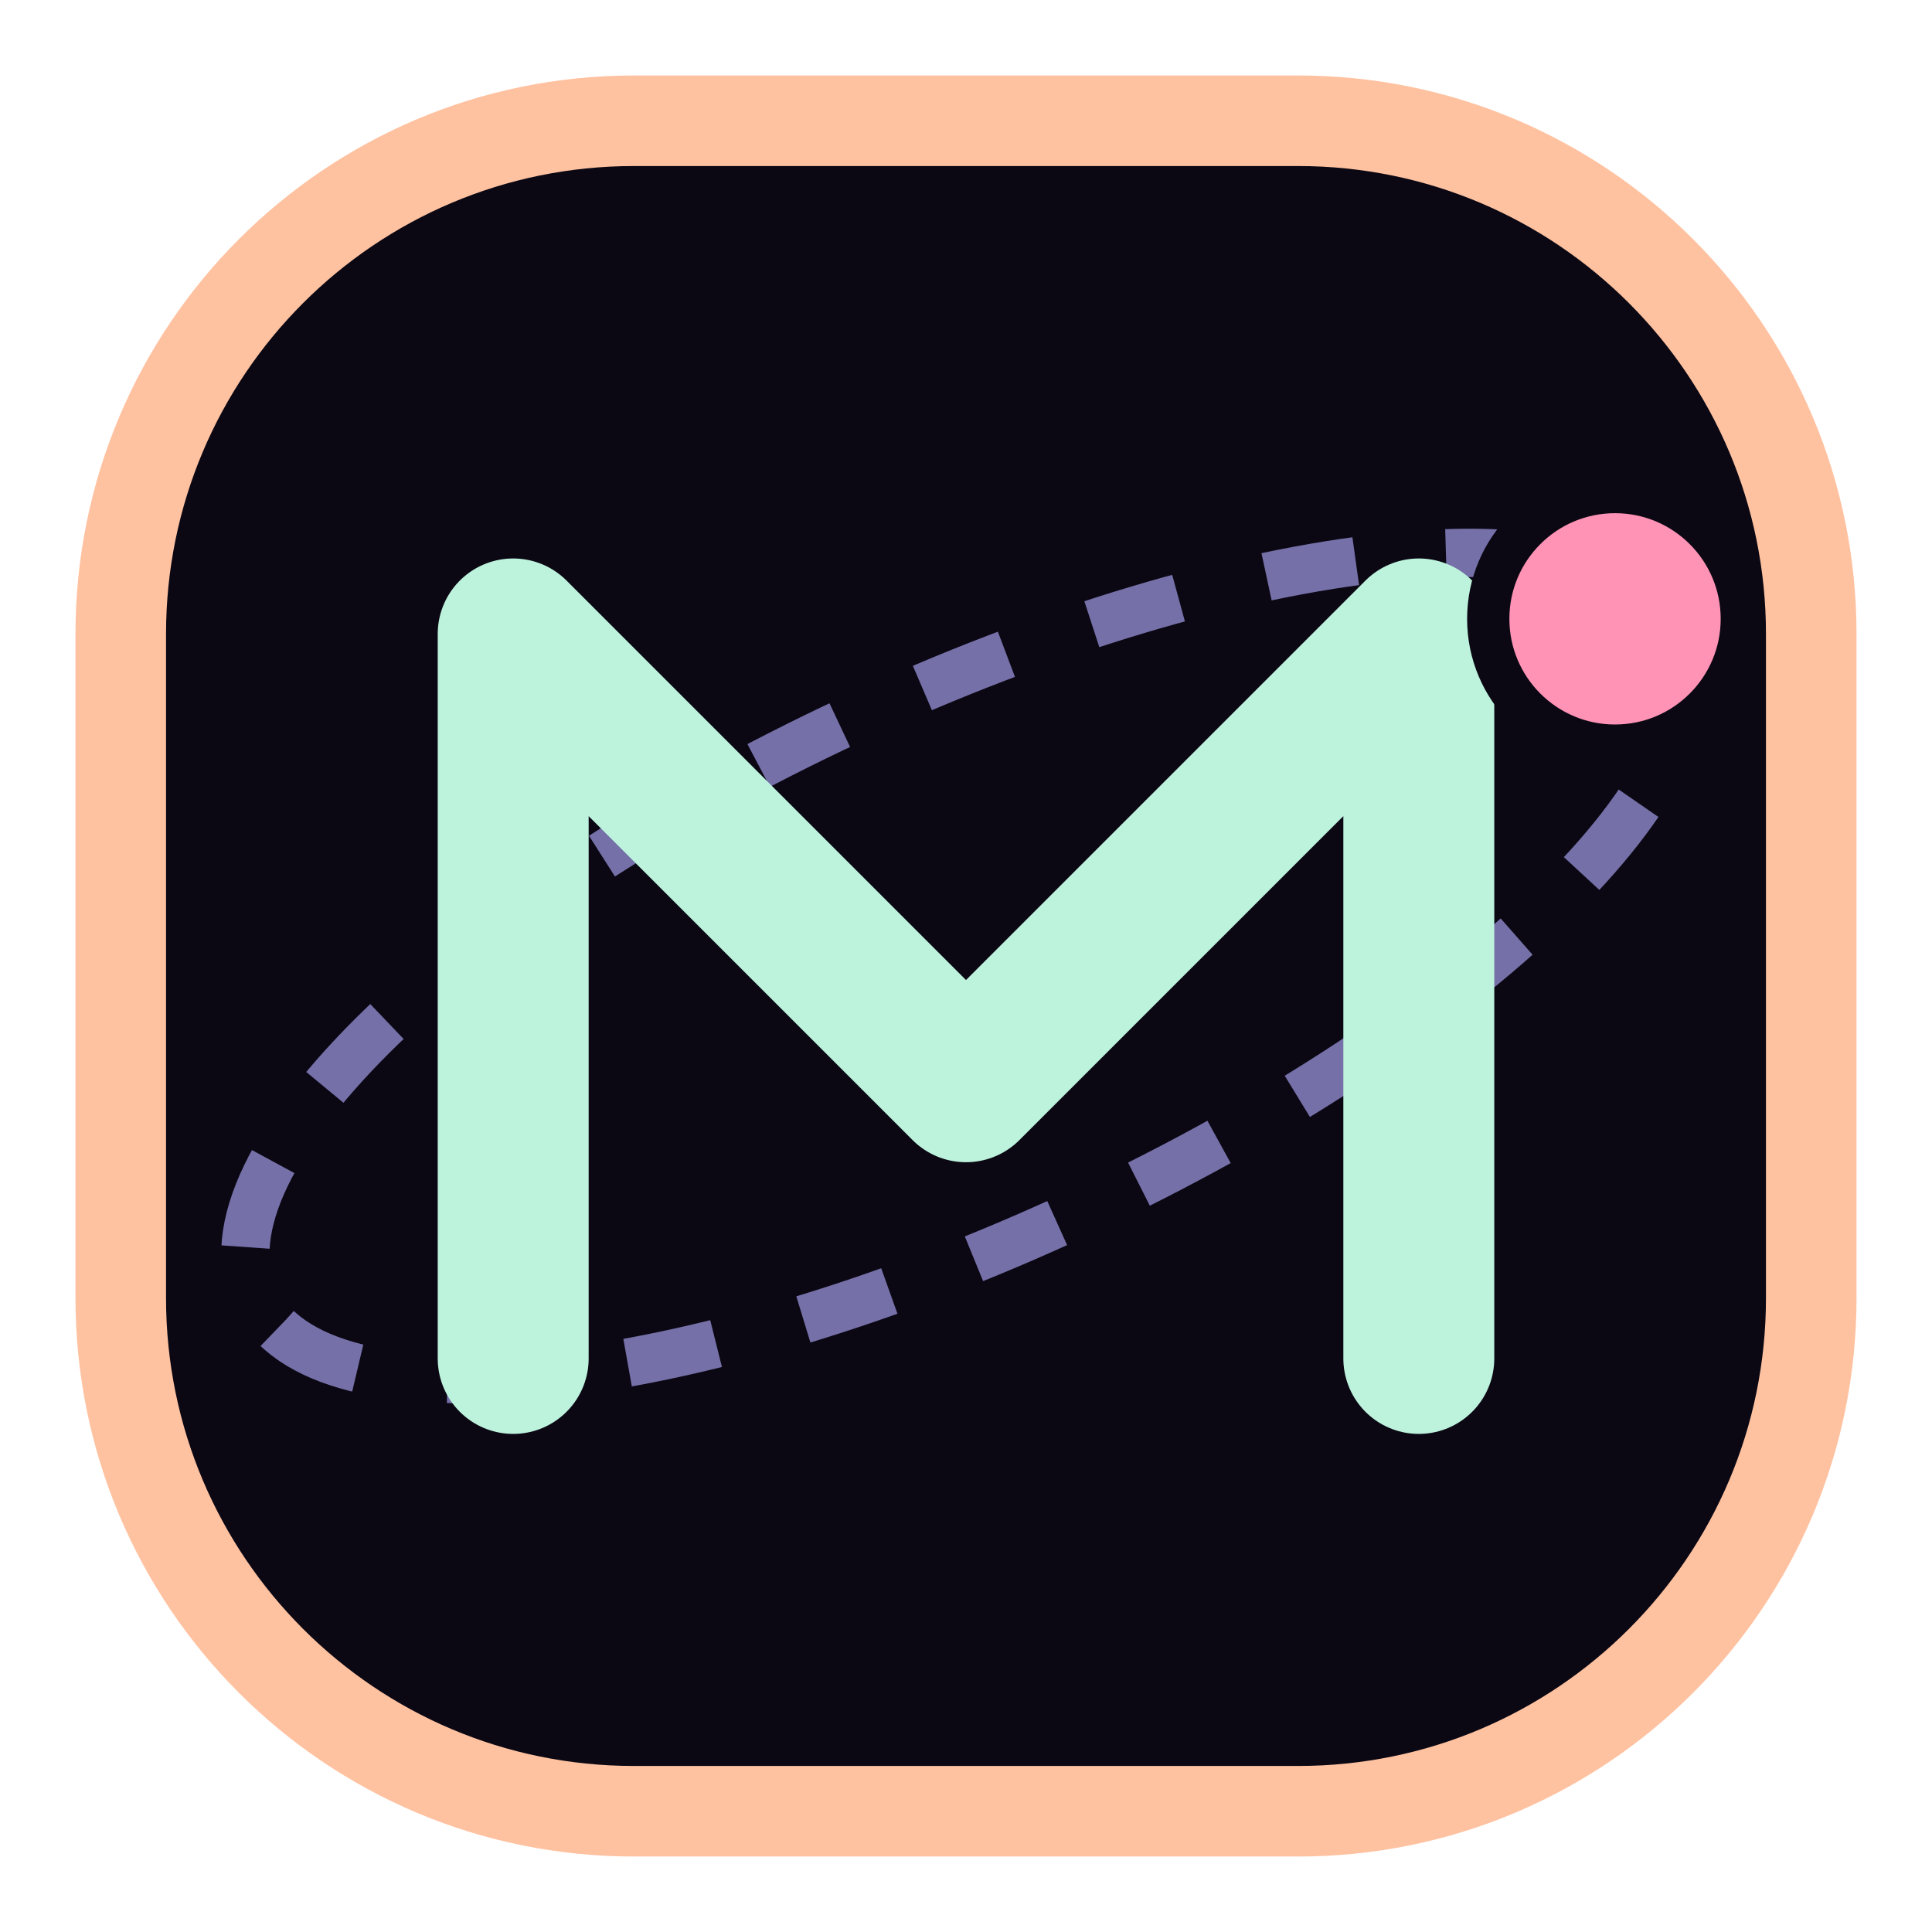
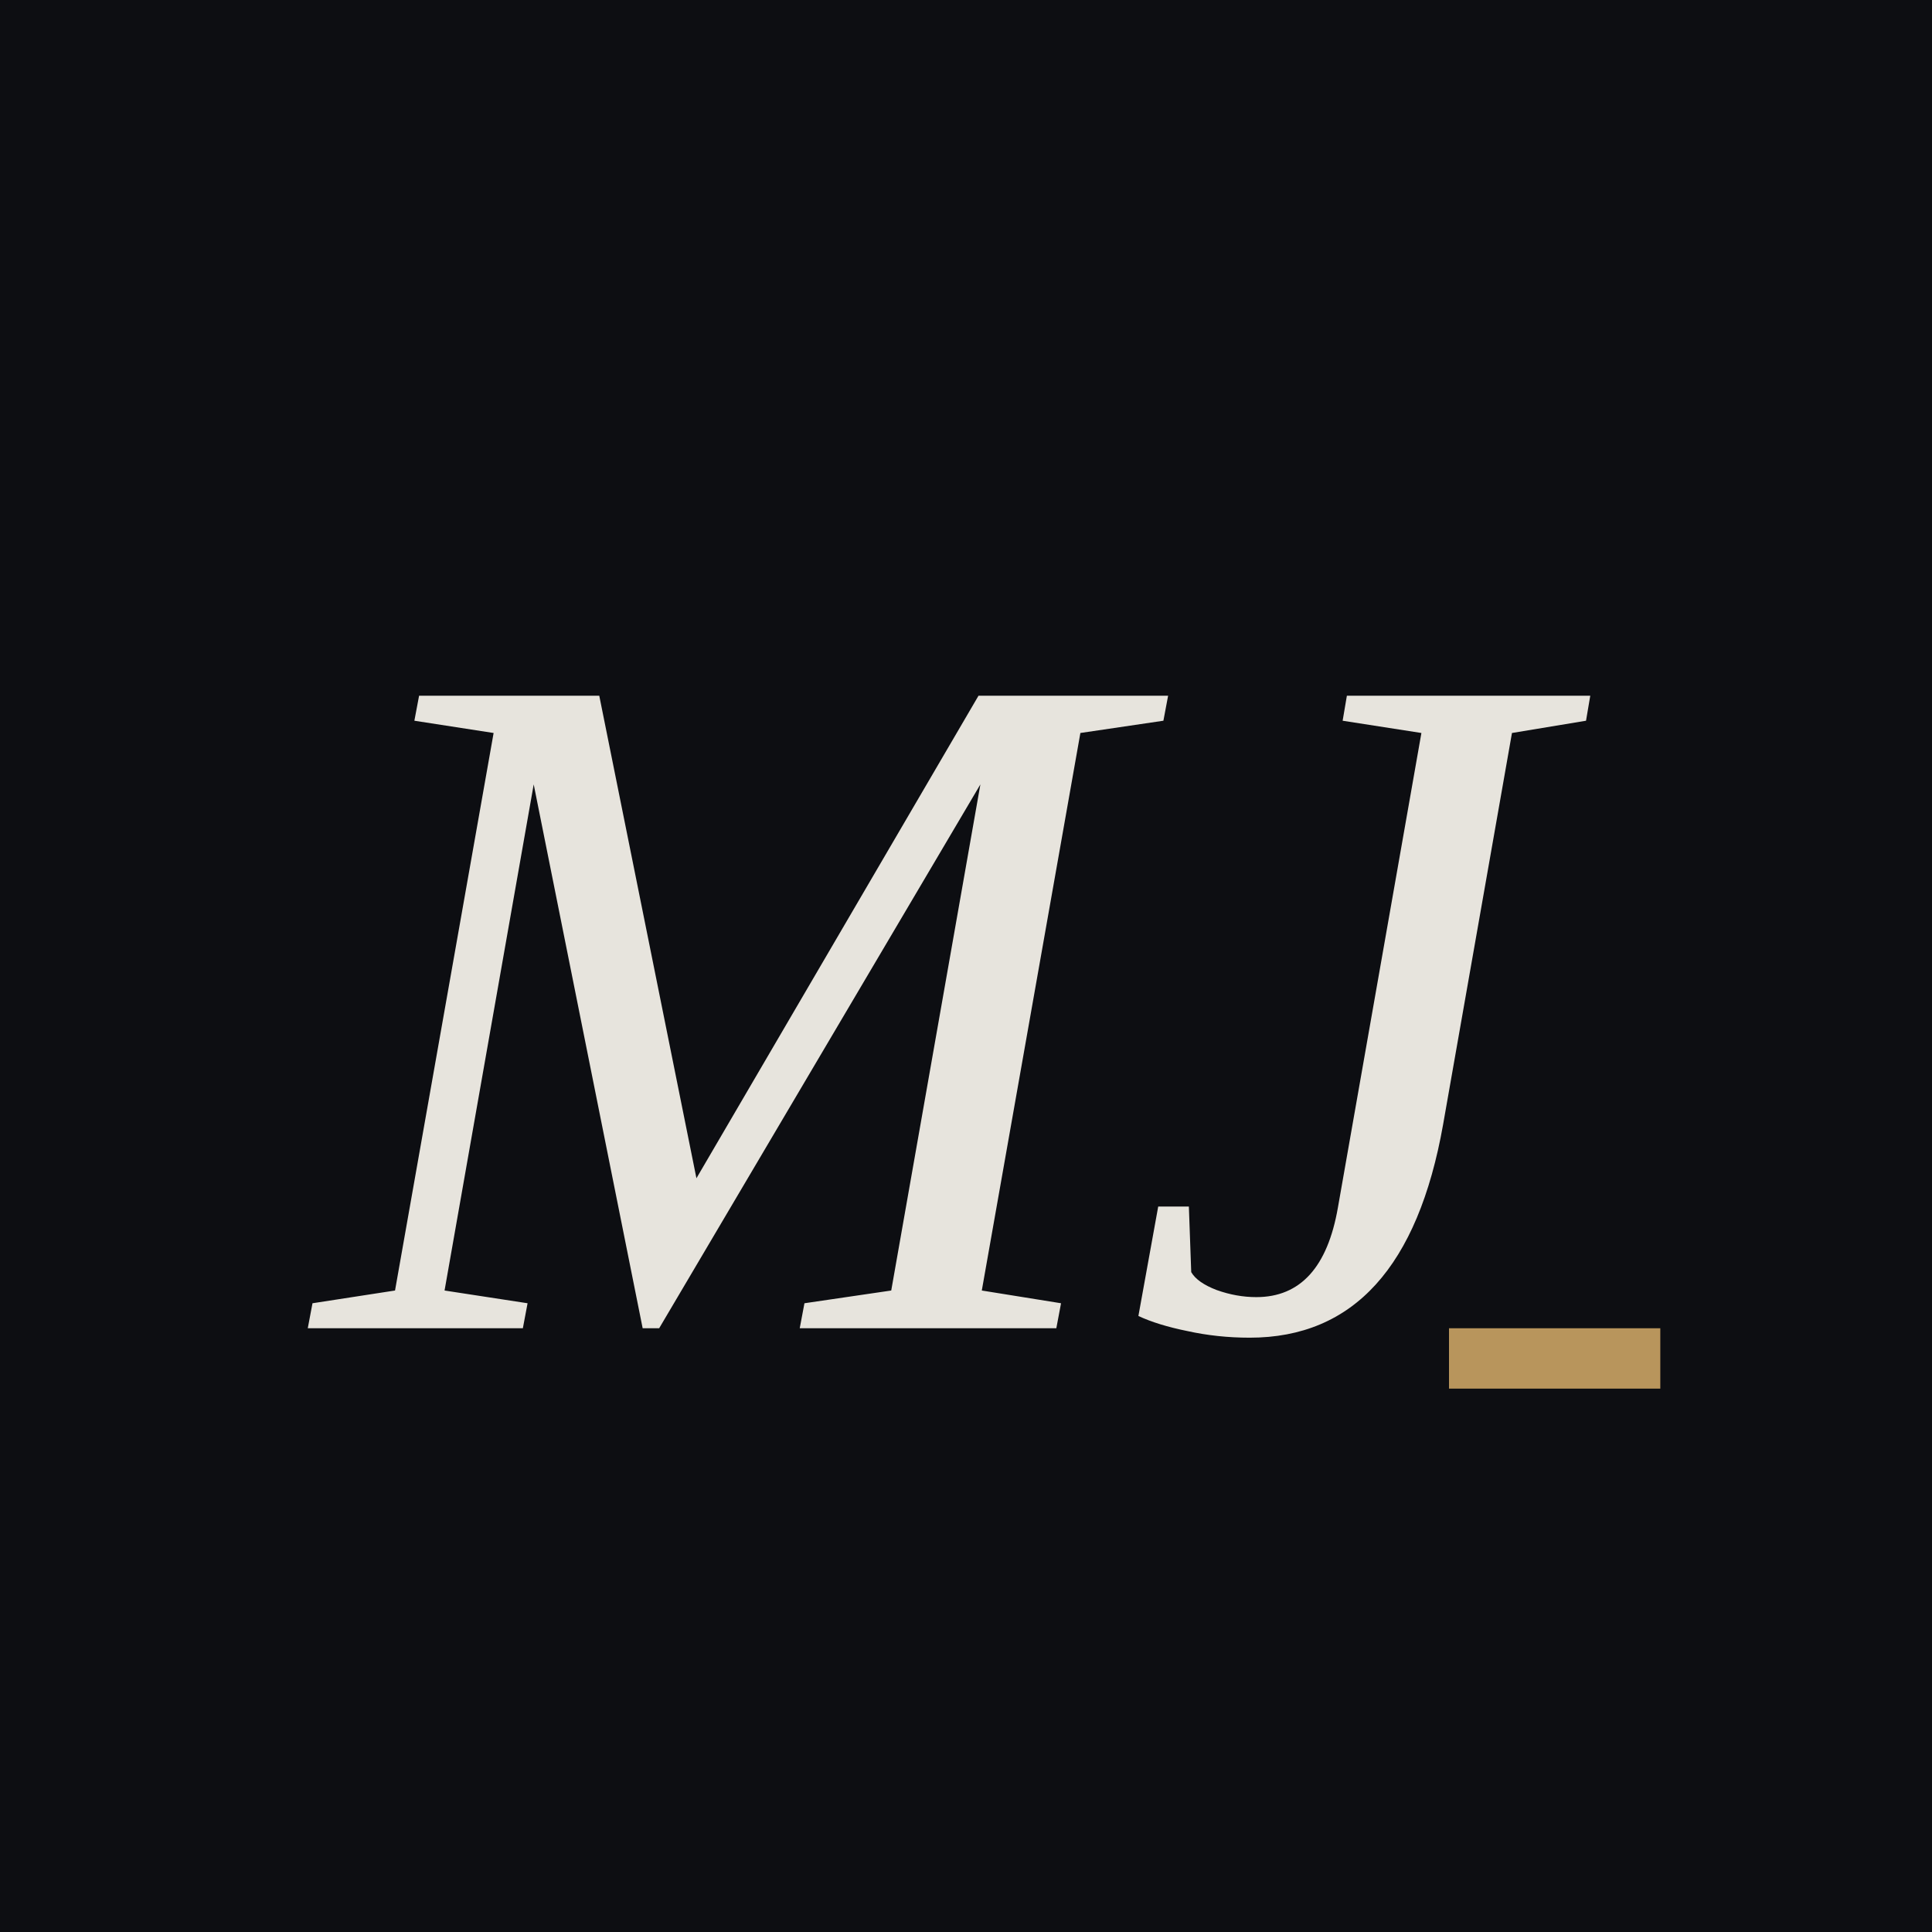
<svg xmlns="http://www.w3.org/2000/svg" viewBox="0 0 64 64">
-   <rect x="4" y="4" width="56" height="56" rx="17" fill="#0b0814" stroke="#ffc2a1" stroke-width="3" />
-   <ellipse cx="32" cy="32" rx="26" ry="9" transform="rotate(-25 32 32)" fill="none" stroke="#7570a8" stroke-width="1.6" stroke-dasharray="3 3" />
-   <path d="M17 45V21L32 36L47 21V45" fill="none" stroke="#bdf3dd" stroke-width="5" stroke-linejoin="round" stroke-linecap="round" />
-   <circle cx="53.5" cy="20.5" r="4.2" fill="#ff93b5" stroke="#0b0814" stroke-width="1.4" />
+   <rect width="64" height="64" fill="#0d0e12" />
+   <text x="31" y="44" text-anchor="middle" font-family="Georgia, 'Times New Roman', serif" font-style="italic" font-size="32" fill="#e7e4dd">MJ</text>
+   <rect x="48" y="44" width="7" height="2" fill="#b8955c" />
</svg>
